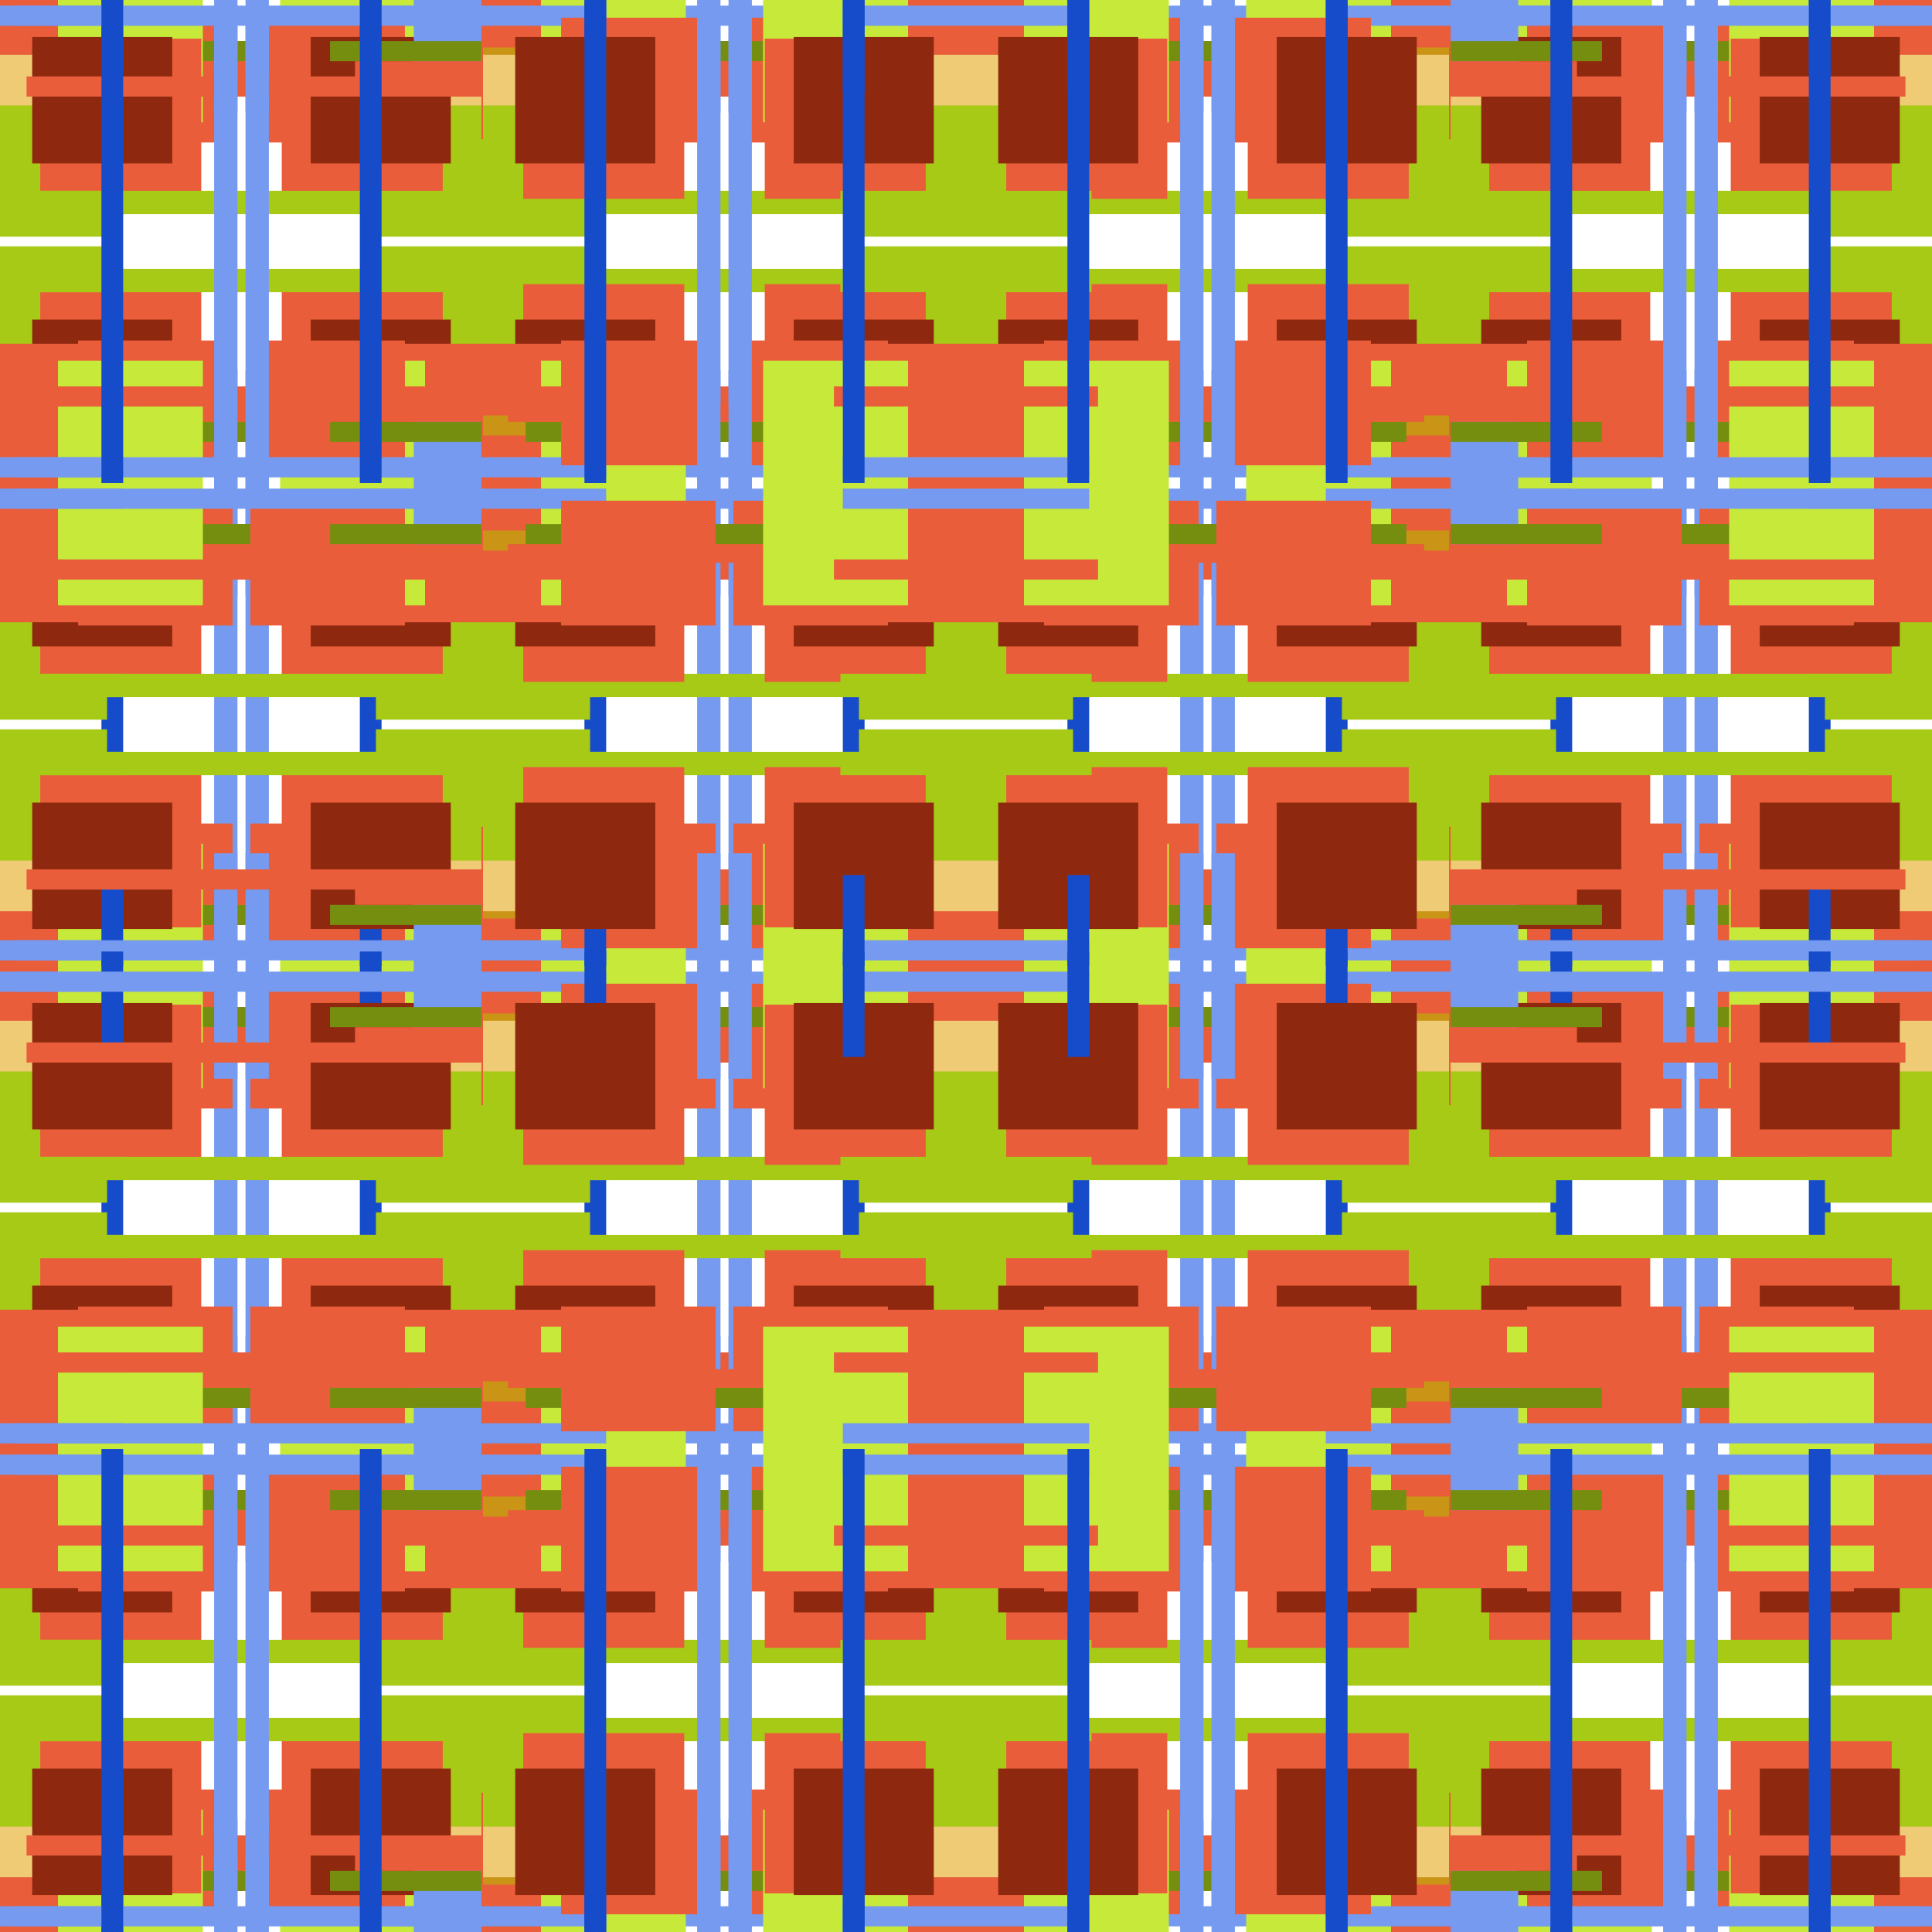
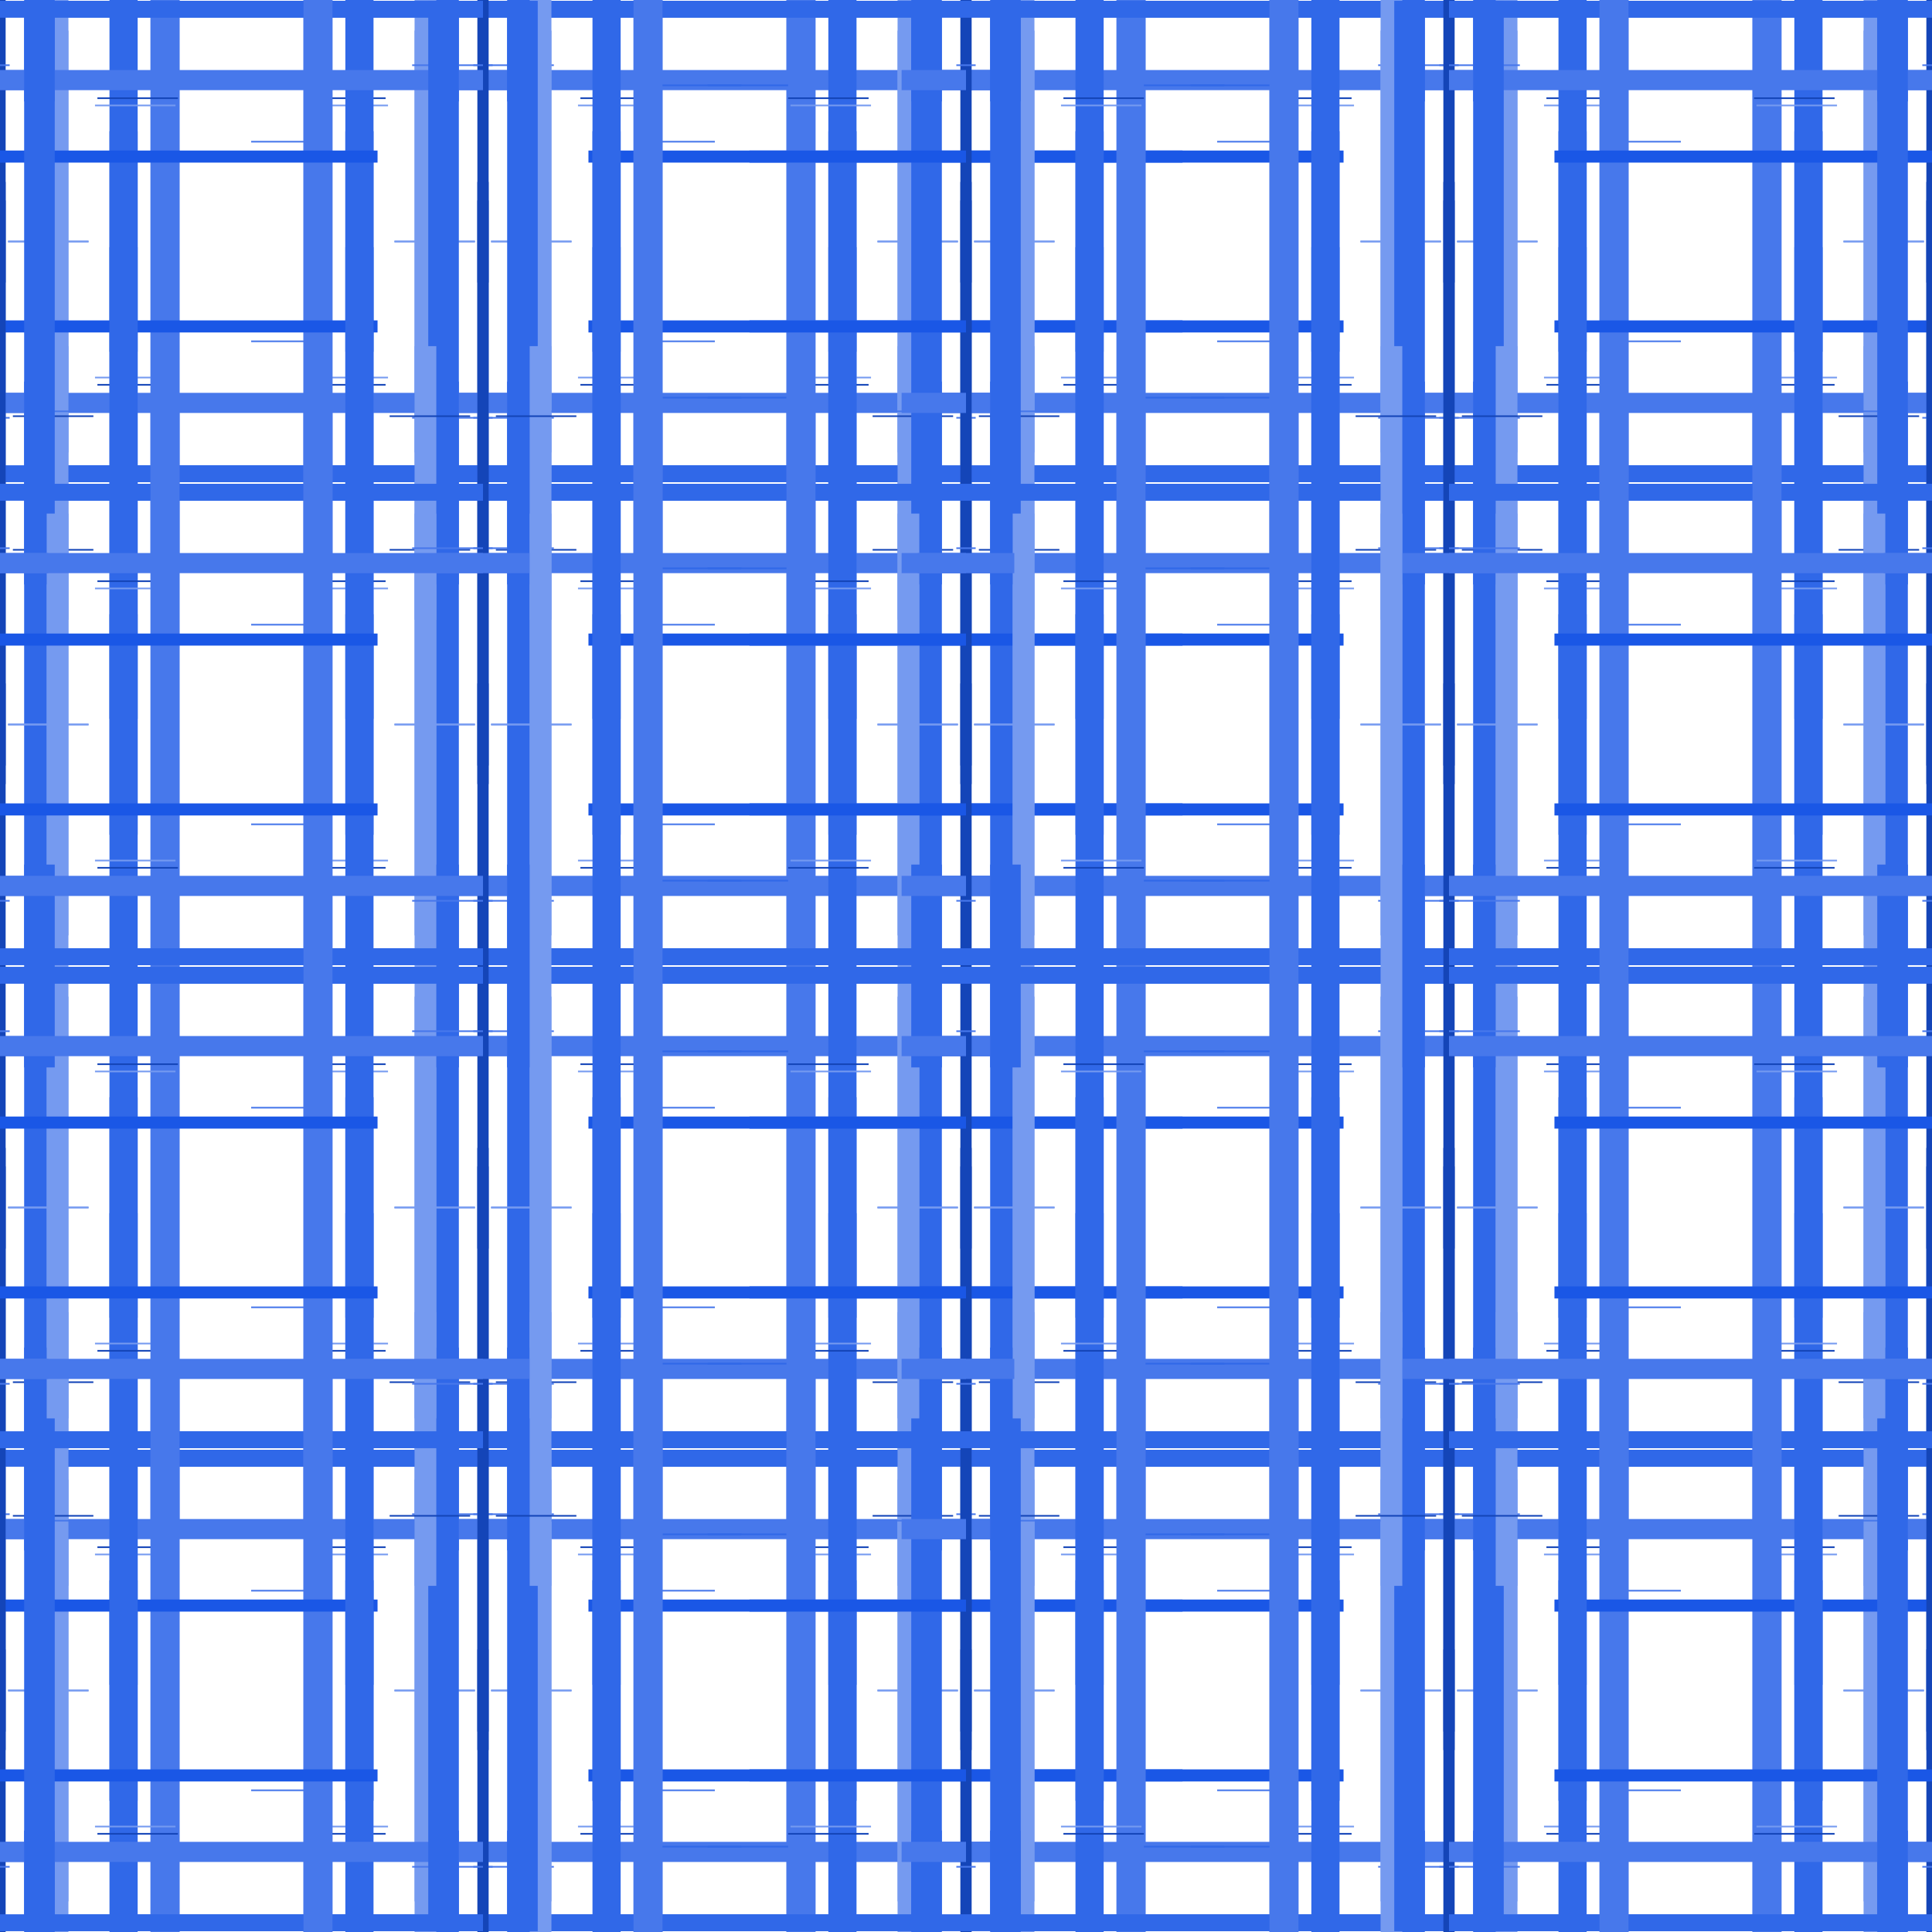
- <svg xmlns="http://www.w3.org/2000/svg" xmlns:xlink="http://www.w3.org/1999/xlink" width="100%" height="100%" viewBox="0 0 2400 2400" style="stroke-width:0;background-color:#121212">
+ <svg xmlns="http://www.w3.org/2000/svg" xmlns:xlink="http://www.w3.org/1999/xlink" width="100%" height="100%" viewBox="0 0 2400 2400" style="stroke-width:0;background-color:#121212;margin: auto;height: -webkit-fill-available">
  <defs>
    <symbol id="shapes">
-       <rect x="447" y="487" width="27" height="731" transform-origin="600 600" style="fill:hsl(222,80%,44%)">
+       <rect x="136" y="163" width="35" height="730" transform-origin="600 600" style="fill:hsl(222,80%,55%)">
        <animateTransform attributeName="transform" attributeType="XML" type="skewX" dur="10s" values="0;50;-50;0" repeatCount="indefinite" />
      </rect>
-       <rect x="-55" y="365" width="121" height="167" transform-origin="600 600" style="fill:hsl(402,80%,70%)">
+       <rect x="788" y="423" width="100" height="2" transform-origin="600 600" style="fill:hsl(222,80%,60%)">
        <animateTransform attributeName="transform" attributeType="XML" type="skewX" dur="10s" values="0;50;-50;0" repeatCount="indefinite" />
      </rect>
-       <rect x="-54" y="59" width="738" height="25" transform-origin="600 600" style="fill:hsl(402,80%,44%)">
+       <rect x="-18" y="249" width="25" height="725" transform-origin="600 600" style="fill:hsl(222,80%,40%)">
        <animateTransform attributeName="transform" attributeType="XML" type="skewX" dur="10s" values="0;50;-50;0" repeatCount="indefinite" />
      </rect>
-       <rect x="467" y="-81" width="219" height="169" transform-origin="600 600" style="fill:hsl(222,80%,70%)">
+       <rect x="472" y="688" width="100" height="2" transform-origin="600 600" style="fill:hsl(222,80%,60%)">
        <animateTransform attributeName="transform" attributeType="XML" type="skewX" dur="10s" values="0;50;-50;0" repeatCount="indefinite" />
      </rect>
-       <rect x="444" y="334" width="728" height="29" transform-origin="600 600" style="fill:hsl(432,80%,44%)">
+       <rect x="731" y="398" width="738" height="15" transform-origin="600 600" style="fill:hsl(222,80%,50%)">
        <animateTransform attributeName="transform" attributeType="XML" type="skewX" dur="10s" values="0;50;-50;0" repeatCount="indefinite" />
      </rect>
-       <rect x="-84" y="306" width="217" height="163" transform-origin="600 600" style="fill:hsl(432,80%,44%)">
+       <rect x="379" y="477" width="100" height="2" transform-origin="600 600" style="fill:hsl(222,80%,40%)">
        <animateTransform attributeName="transform" attributeType="XML" type="skewX" dur="10s" values="0;50;-50;0" repeatCount="indefinite" />
      </rect>
-       <rect x="53" y="51" width="737" height="25" transform-origin="600 600" style="fill:hsl(432,80%,31%)">
+       <rect x="540" y="87" width="740" height="25" transform-origin="600 600" style="fill:hsl(222,80%,60%)">
        <animateTransform attributeName="transform" attributeType="XML" type="skewX" dur="10s" values="0;50;-50;0" repeatCount="indefinite" />
      </rect>
-       <rect x="445" y="-12" width="157" height="185" transform-origin="600 600" style="fill:hsl(372,80%,57%)">
+       <rect x="279" y="493" width="100" height="2" transform-origin="600 600" style="fill:hsl(222,80%,55%)">
        <animateTransform attributeName="transform" attributeType="XML" type="skewX" dur="10s" values="0;50;-50;0" repeatCount="indefinite" />
      </rect>
-       <rect x="31" y="76" width="728" height="23" transform-origin="600 600" style="fill:hsl(372,80%,57%)">
+       <rect x="46" y="578" width="738" height="21" transform-origin="600 600" style="fill:hsl(222,80%,55%)">
        <animateTransform attributeName="transform" attributeType="XML" type="skewX" dur="10s" values="0;50;-50;0" repeatCount="indefinite" />
      </rect>
-       <rect x="348" y="-4" width="180" height="156" transform-origin="600 600" style="fill:hsl(432,80%,57%)">
+       <rect x="490" y="299" width="100" height="2" transform-origin="600 600" style="fill:hsl(222,80%,70%)">
        <animateTransform attributeName="transform" attributeType="XML" type="skewX" dur="10s" values="0;50;-50;0" repeatCount="indefinite" />
      </rect>
-       <rect x="447" y="7" width="737" height="25" transform-origin="600 600" style="fill:hsl(222,80%,70%)">
+       <rect x="187" y="-19" width="36" height="725" transform-origin="600 600" style="fill:hsl(222,80%,60%)">
        <animateTransform attributeName="transform" attributeType="XML" type="skewX" dur="10s" values="0;50;-50;0" repeatCount="indefinite" />
      </rect>
-       <rect x="50" y="353" width="200" height="199" transform-origin="600 600" style="fill:hsl(372,80%,57%)">
+       <rect x="588" y="518" width="100" height="2" transform-origin="600 600" style="fill:hsl(222,80%,60%)">
        <animateTransform attributeName="transform" attributeType="XML" type="skewX" dur="10s" values="0;50;-50;0" repeatCount="indefinite" />
      </rect>
-       <rect x="305" y="460" width="29" height="729" transform-origin="600 600" style="fill:hsl(222,80%,70%)">
+       <rect x="58" y="38" width="27" height="732" transform-origin="600 600" style="fill:hsl(222,80%,70%)">
        <animateTransform attributeName="transform" attributeType="XML" type="skewX" dur="10s" values="0;50;-50;0" repeatCount="indefinite" />
      </rect>
-       <rect x="40" y="397" width="174" height="157" transform-origin="600 600" style="fill:hsl(372,80%,31%)">
+       <rect x="16" y="682" width="100" height="2" transform-origin="600 600" style="fill:hsl(222,80%,40%)">
        <animateTransform attributeName="transform" attributeType="XML" type="skewX" dur="10s" values="0;50;-50;0" repeatCount="indefinite" />
      </rect>
-       <rect x="436" y="95" width="731" height="25" transform-origin="600 600" style="fill:hsl(372,80%,57%)">
+       <rect x="532" y="474" width="38" height="725" transform-origin="600 600" style="fill:hsl(222,80%,55%)">
        <animateTransform attributeName="transform" attributeType="XML" type="skewX" dur="10s" values="0;50;-50;0" repeatCount="indefinite" />
      </rect>
-       <rect x="97" y="22" width="192" height="155" transform-origin="600 600" style="fill:hsl(372,80%,57%)">
+       <rect x="382" y="468" width="100" height="2" transform-origin="600 600" style="fill:hsl(222,80%,70%)">
        <animateTransform attributeName="transform" attributeType="XML" type="skewX" dur="10s" values="0;50;-50;0" repeatCount="indefinite" />
      </rect>
    </symbol>
  </defs>
  <symbol id="quad3">
    <symbol id="quad2">
      <symbol id="quad1">
        <symbol id="quad0">
          <g>
            <use xlink:href="#shapes" />
          </g>
        </symbol>
        <g>
          <use xlink:href="#quad0" />
        </g>
        <g transform="scale(-1 1) translate(-600 0)">
          <use xlink:href="#quad0" />
        </g>
        <g transform="scale(1 -1) translate(0 -600)">
          <use xlink:href="#quad0" />
        </g>
        <g transform="scale(-1 -1) translate(-600 -600)">
          <use xlink:href="#quad0" />
        </g>
      </symbol>
      <g>
        <use xlink:href="#quad1" />
      </g>
      <g transform="scale(-1 1) translate(-1200 0)">
        <use xlink:href="#quad1" />
      </g>
      <g transform="scale(1 -1) translate(0 -1200)">
        <use xlink:href="#quad1" />
      </g>
      <g transform="scale(-1 -1) translate(-1200 -1200)">
        <use xlink:href="#quad1" />
      </g>
    </symbol>
    <g>
      <use xlink:href="#quad2" />
    </g>
    <g transform="scale(-1 1) translate(-2400 0)">
      <use xlink:href="#quad2" />
    </g>
    <g transform="scale(1 -1) translate(0 -2400)">
      <use xlink:href="#quad2" />
    </g>
    <g transform="scale(-1 -1) translate(-2400 -2400)">
      <use xlink:href="#quad2" />
    </g>
  </symbol>
  <g transform="scale(1 1)">
    <use xlink:href="#quad3" />
  </g>
</svg>
